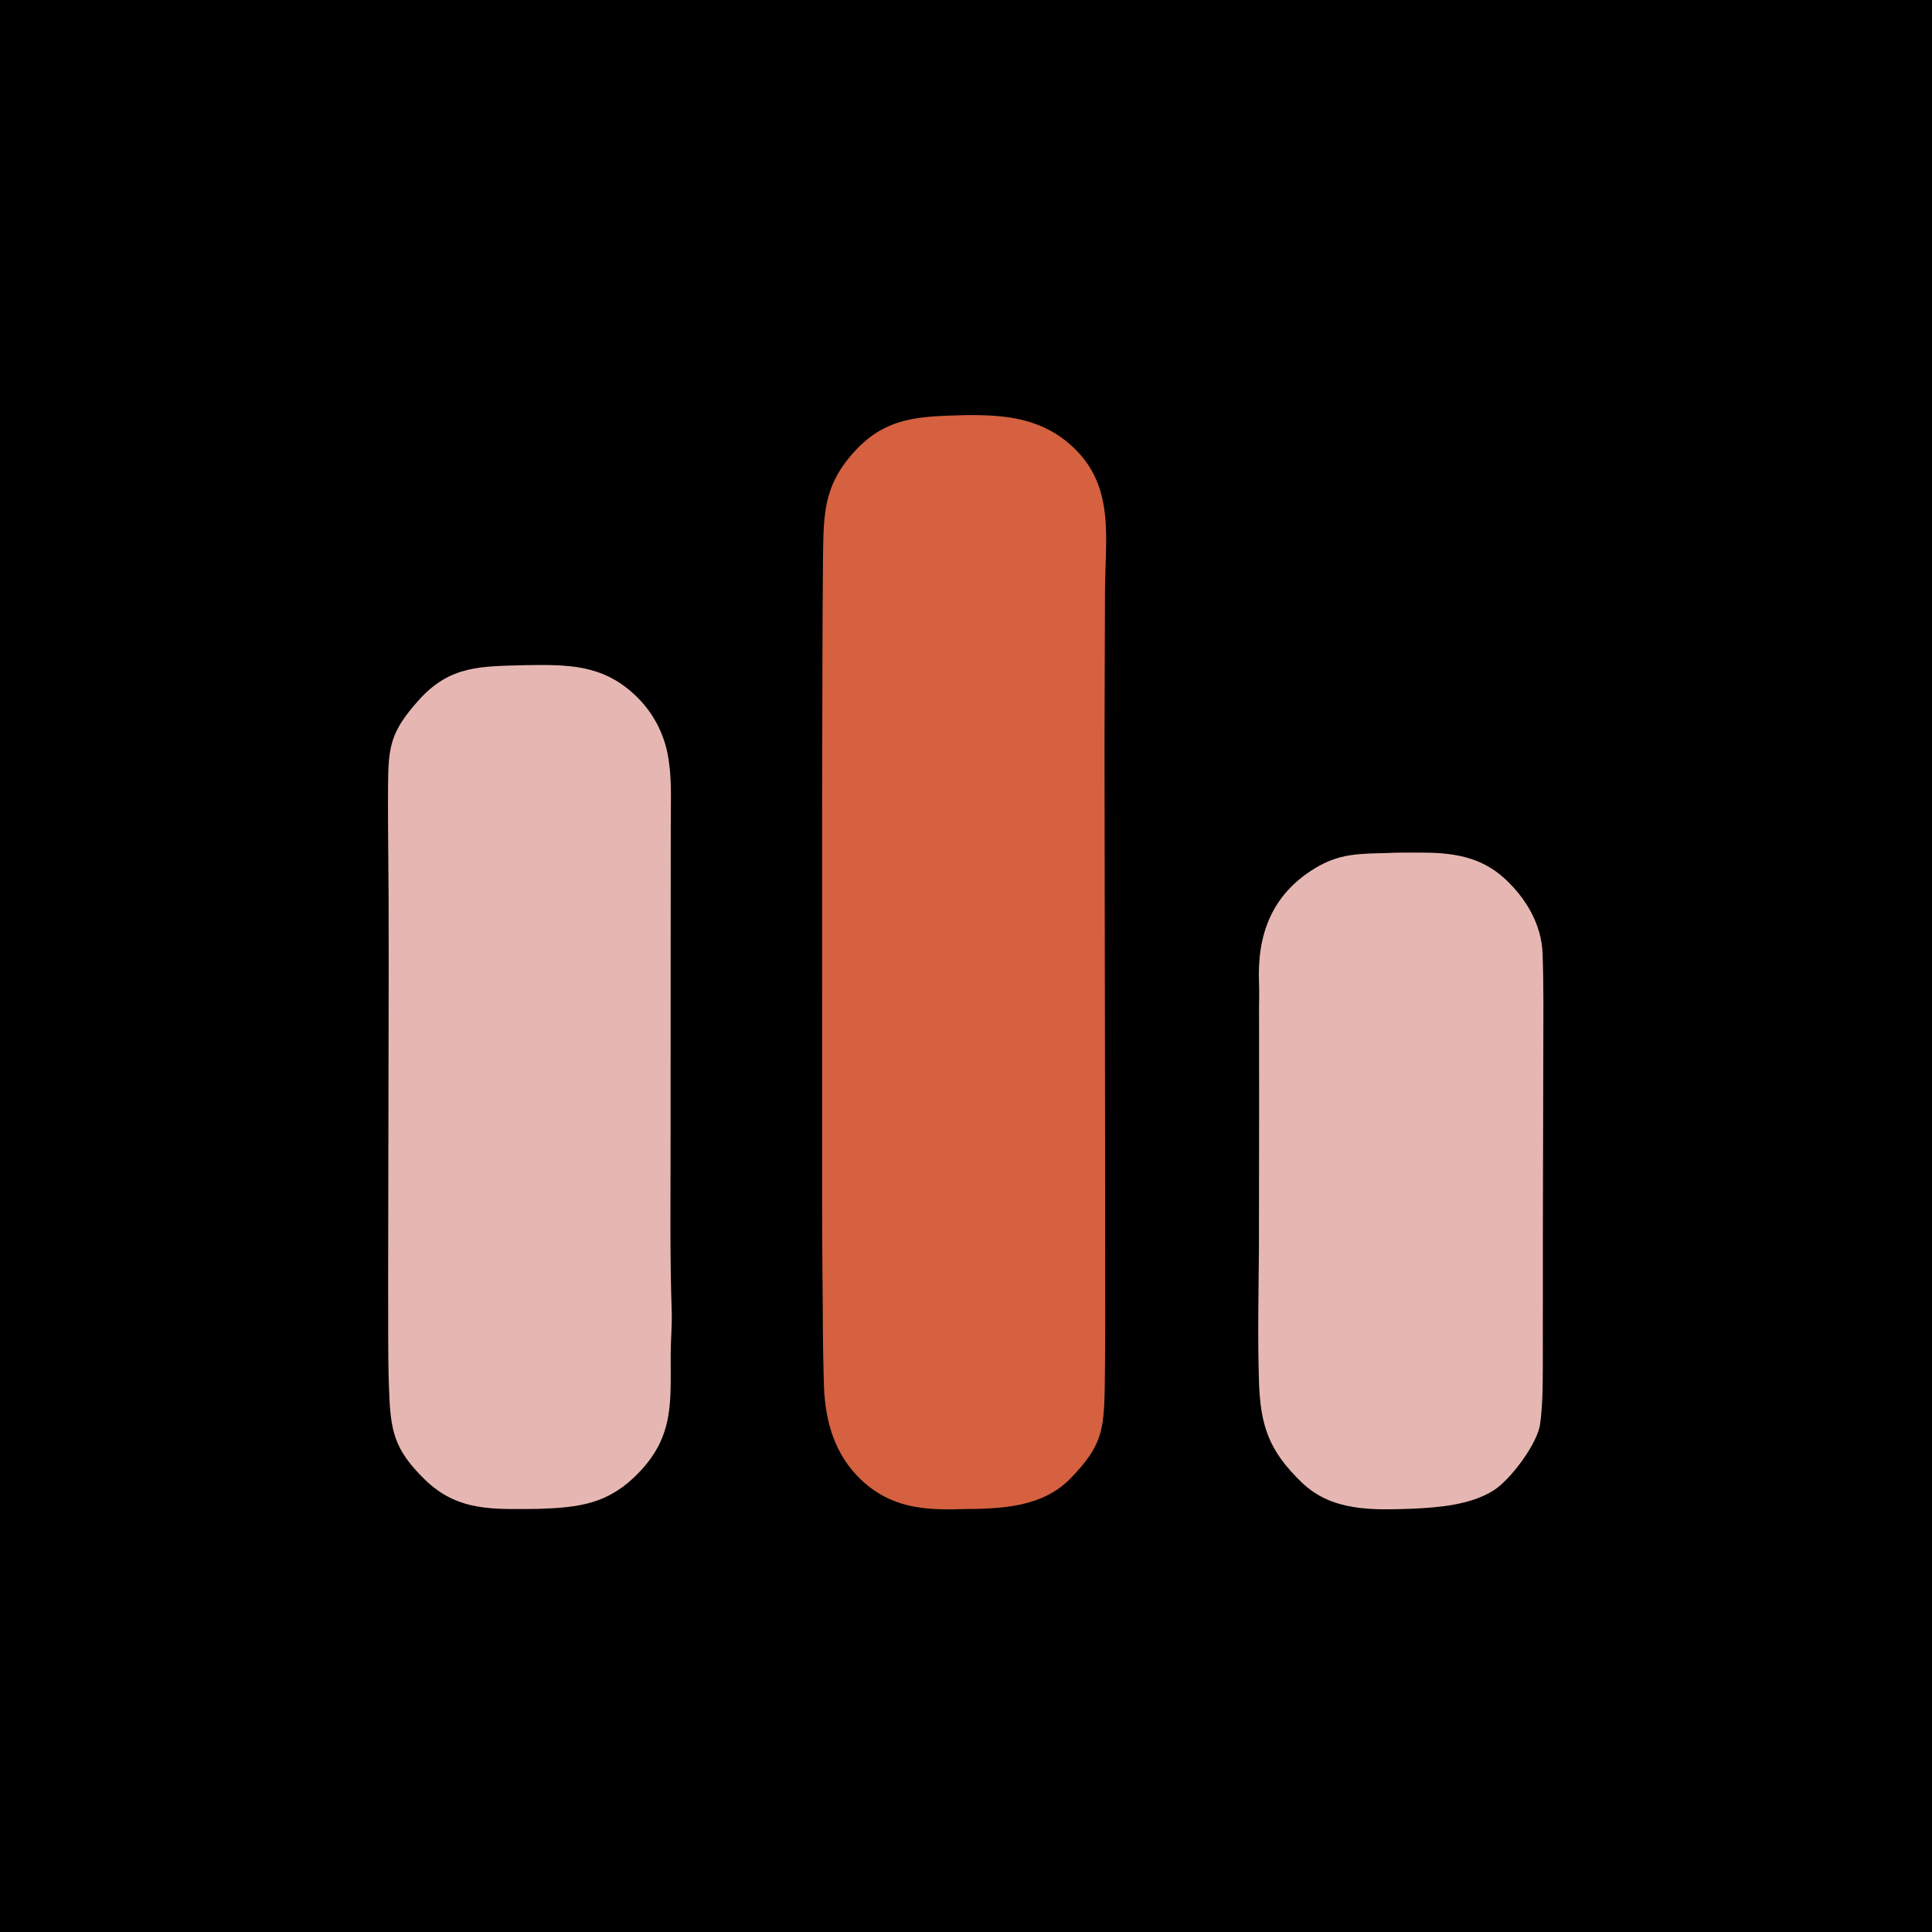
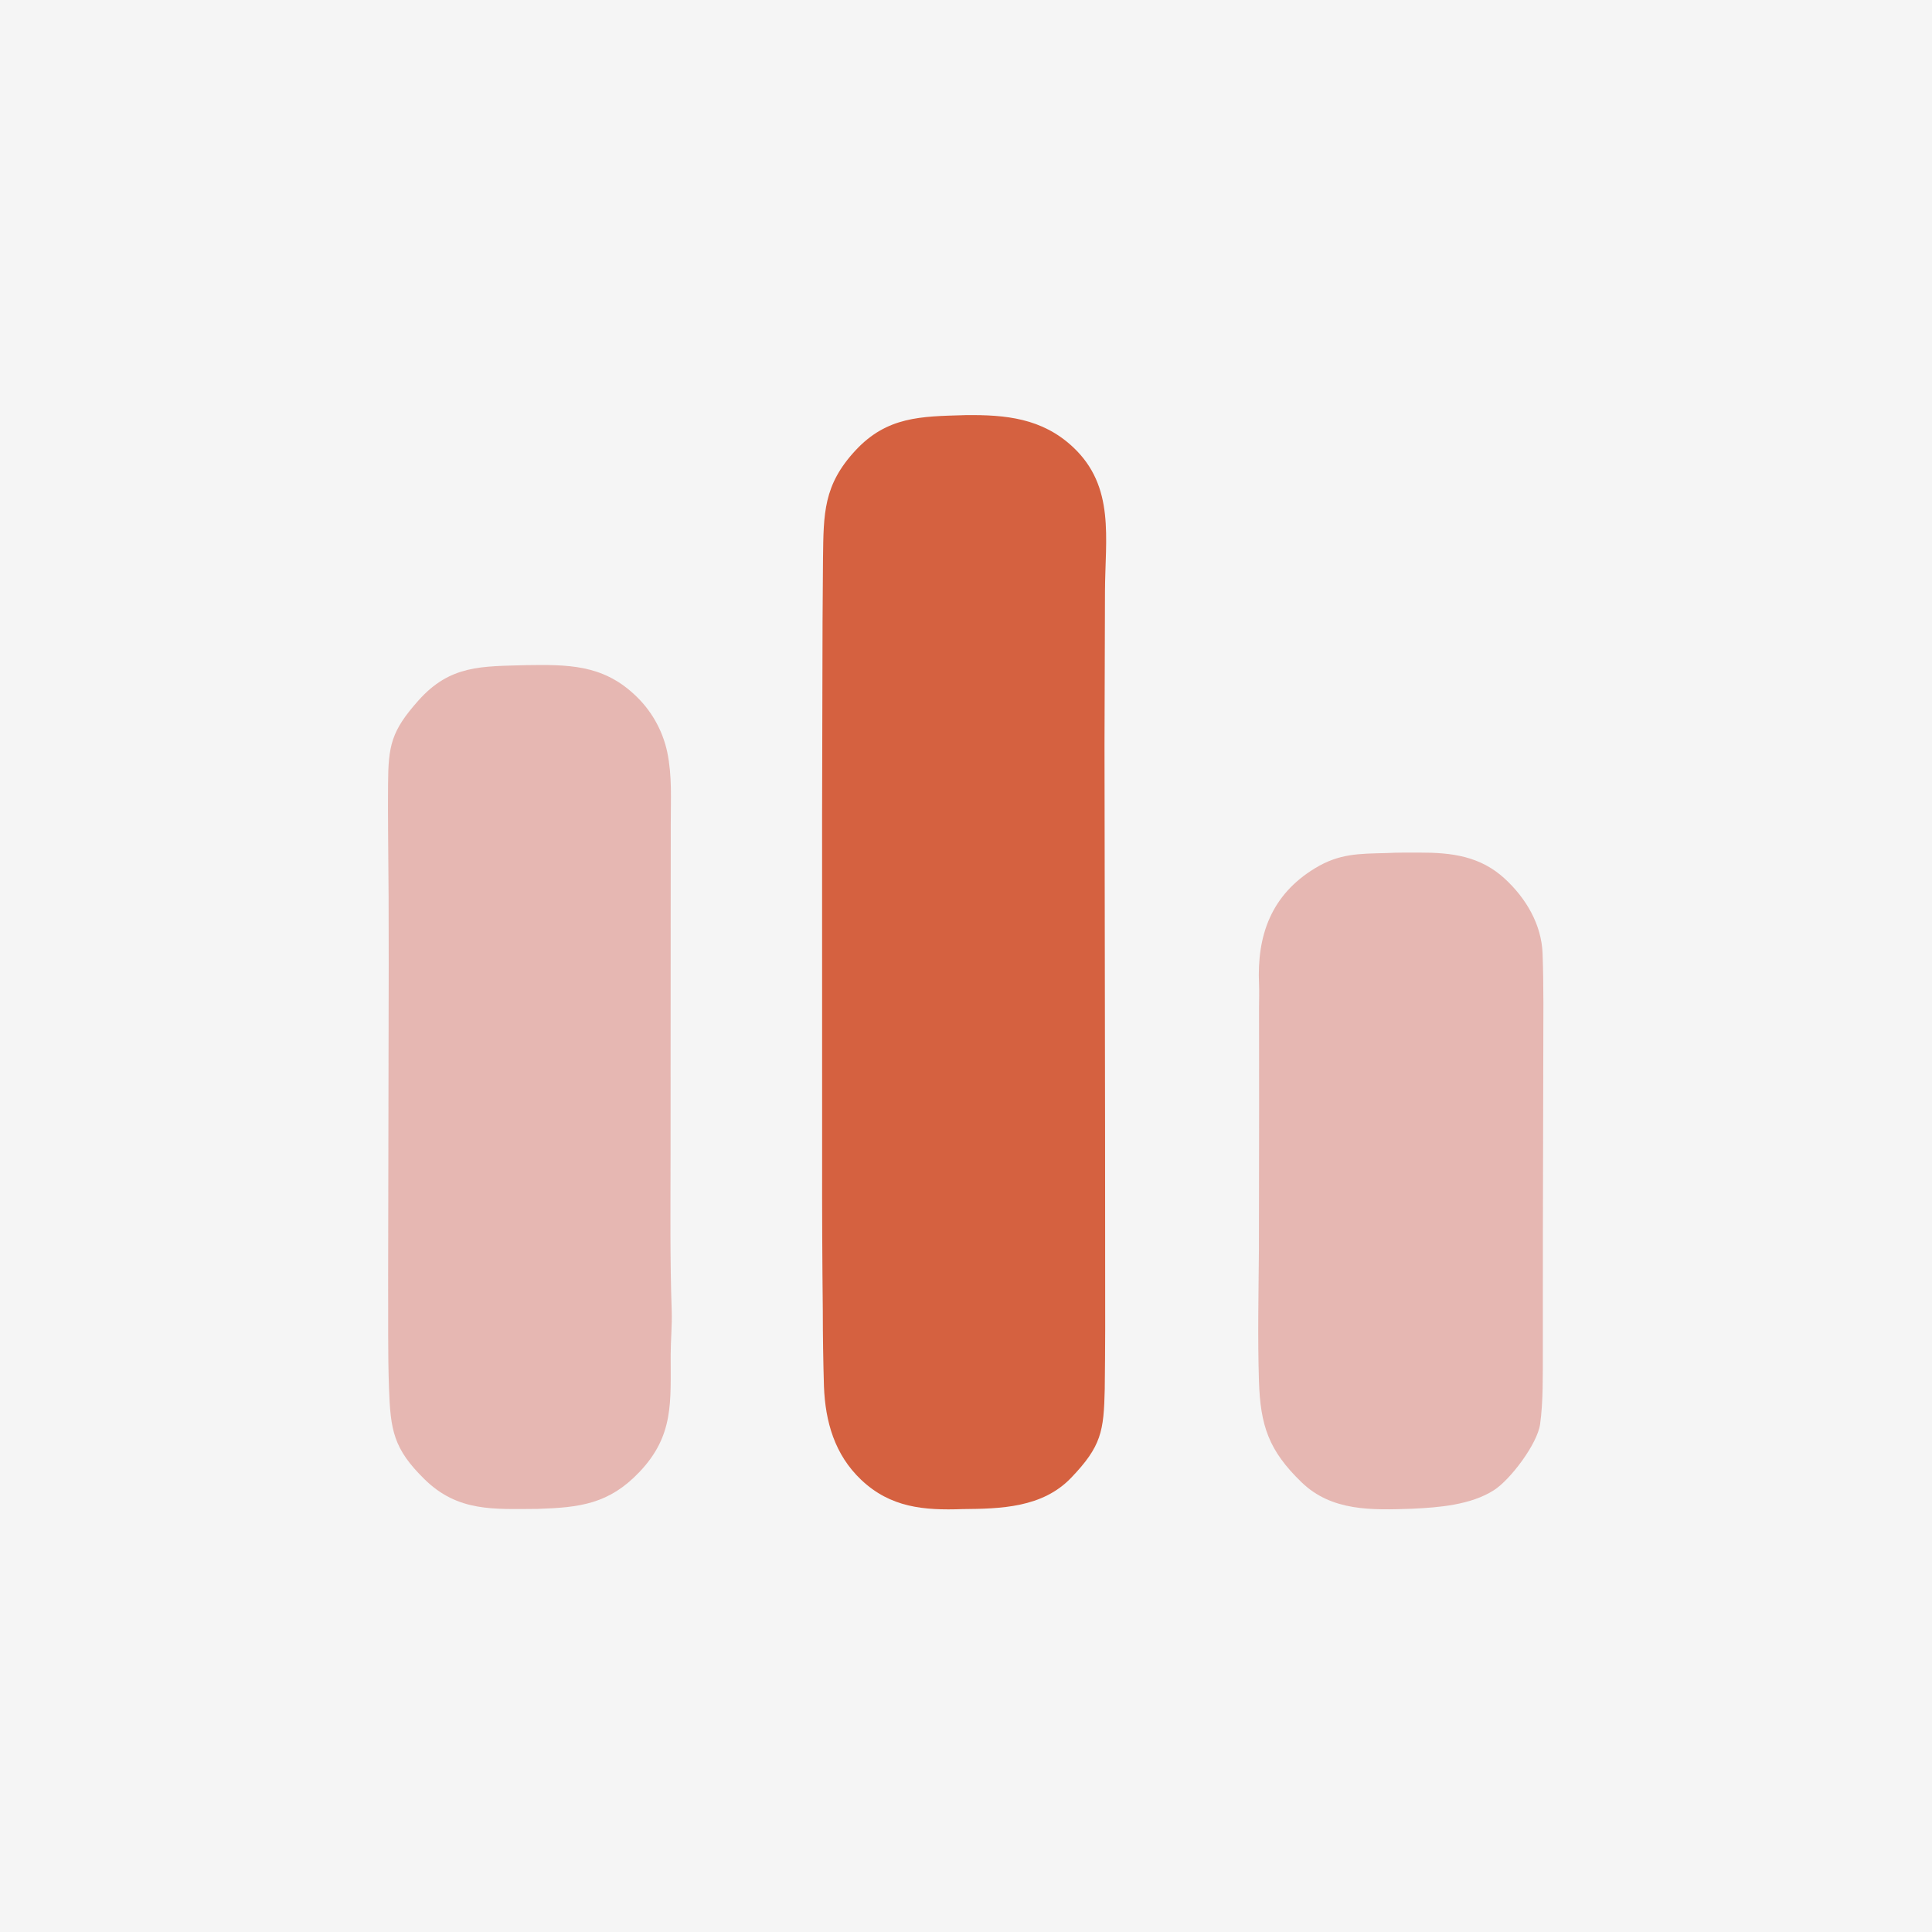
<svg xmlns="http://www.w3.org/2000/svg" width="256" height="256" viewBox="0 0 256 256" fill="none">
  <g clip-path="url(#clip0_253_2)">
-     <rect width="256" height="256" fill="black" />
+     <rect width="256" height="256" fill="#F5F5F5" />
    <path d="M127.718 55.013C127.798 55.009 127.88 55.006 127.961 55.004C133.264 54.947 138.082 55.41 142.169 59.233C147.792 64.493 146.436 71.317 146.415 78.426L146.353 98.786L146.428 149.911L146.444 176.143C146.438 178.787 146.417 181.432 146.384 184.076C146.259 189.633 145.956 191.62 141.925 195.822C138.129 199.78 132.624 199.92 127.546 199.962C122.407 200.15 117.989 199.762 114.105 196.078C110.606 192.76 109.354 188.388 109.178 183.703C109.079 180.369 109.028 177.035 109.026 173.7C108.953 167.037 108.923 160.374 108.936 153.711L108.931 107.914L108.992 82.401L109.052 73.988C109.132 68.037 109.084 64.267 113.386 59.652C117.552 55.182 122.054 55.18 127.718 55.013Z" fill="#D56140" />
    <path d="M69.712 88.135C75.208 88.054 79.742 88.05 83.98 91.955C86.231 93.996 87.782 96.693 88.415 99.665C89.079 102.874 88.872 105.894 88.88 109.131L88.869 121.392L88.853 152.893C88.849 159.831 88.764 166.785 89.005 173.715C89.068 175.519 88.872 177.648 88.867 179.511C88.848 185.737 89.343 190.201 84.714 195.062C80.694 199.283 76.855 199.755 71.226 199.937C65.394 199.966 60.684 200.345 56.273 196.03C52.123 191.971 51.74 189.516 51.543 183.91C51.377 179.184 51.459 174.64 51.429 169.952L51.506 127.734C51.515 121.869 51.487 116.004 51.423 110.139C51.407 108.084 51.406 106.028 51.419 103.972C51.45 98.795 51.822 96.885 55.45 92.812C59.675 88.068 63.862 88.312 69.712 88.135Z" fill="#E6B7B2" />
    <path d="M183.758 113.033C185.181 112.955 186.703 112.976 188.111 112.974C192.342 112.965 196.135 113.435 199.378 116.418C202.192 119.006 204.261 122.471 204.4 126.362C204.556 130.691 204.501 135.009 204.495 139.336L204.441 162.695L204.434 179.079C204.422 182.13 204.495 185.706 204.07 188.719C203.701 191.333 200.13 196.072 197.944 197.463C194.868 199.422 190.669 199.748 187.1 199.916C181.752 200.1 176.463 200.271 172.468 196.413C168.126 192.219 167.001 188.919 166.817 182.966C166.638 177.172 166.765 171.359 166.814 165.598L166.839 146.584L166.829 133.502C166.829 132.531 166.873 131.361 166.83 130.424C166.531 123.949 168.442 118.579 174.23 115.056C177.453 113.094 180.001 113.126 183.758 113.033Z" fill="#E6B7B2" />
  </g>
  <defs>
    <clipPath id="clip0_253_2">
      <rect width="256" height="256" fill="white" />
    </clipPath>
  </defs>
</svg>
